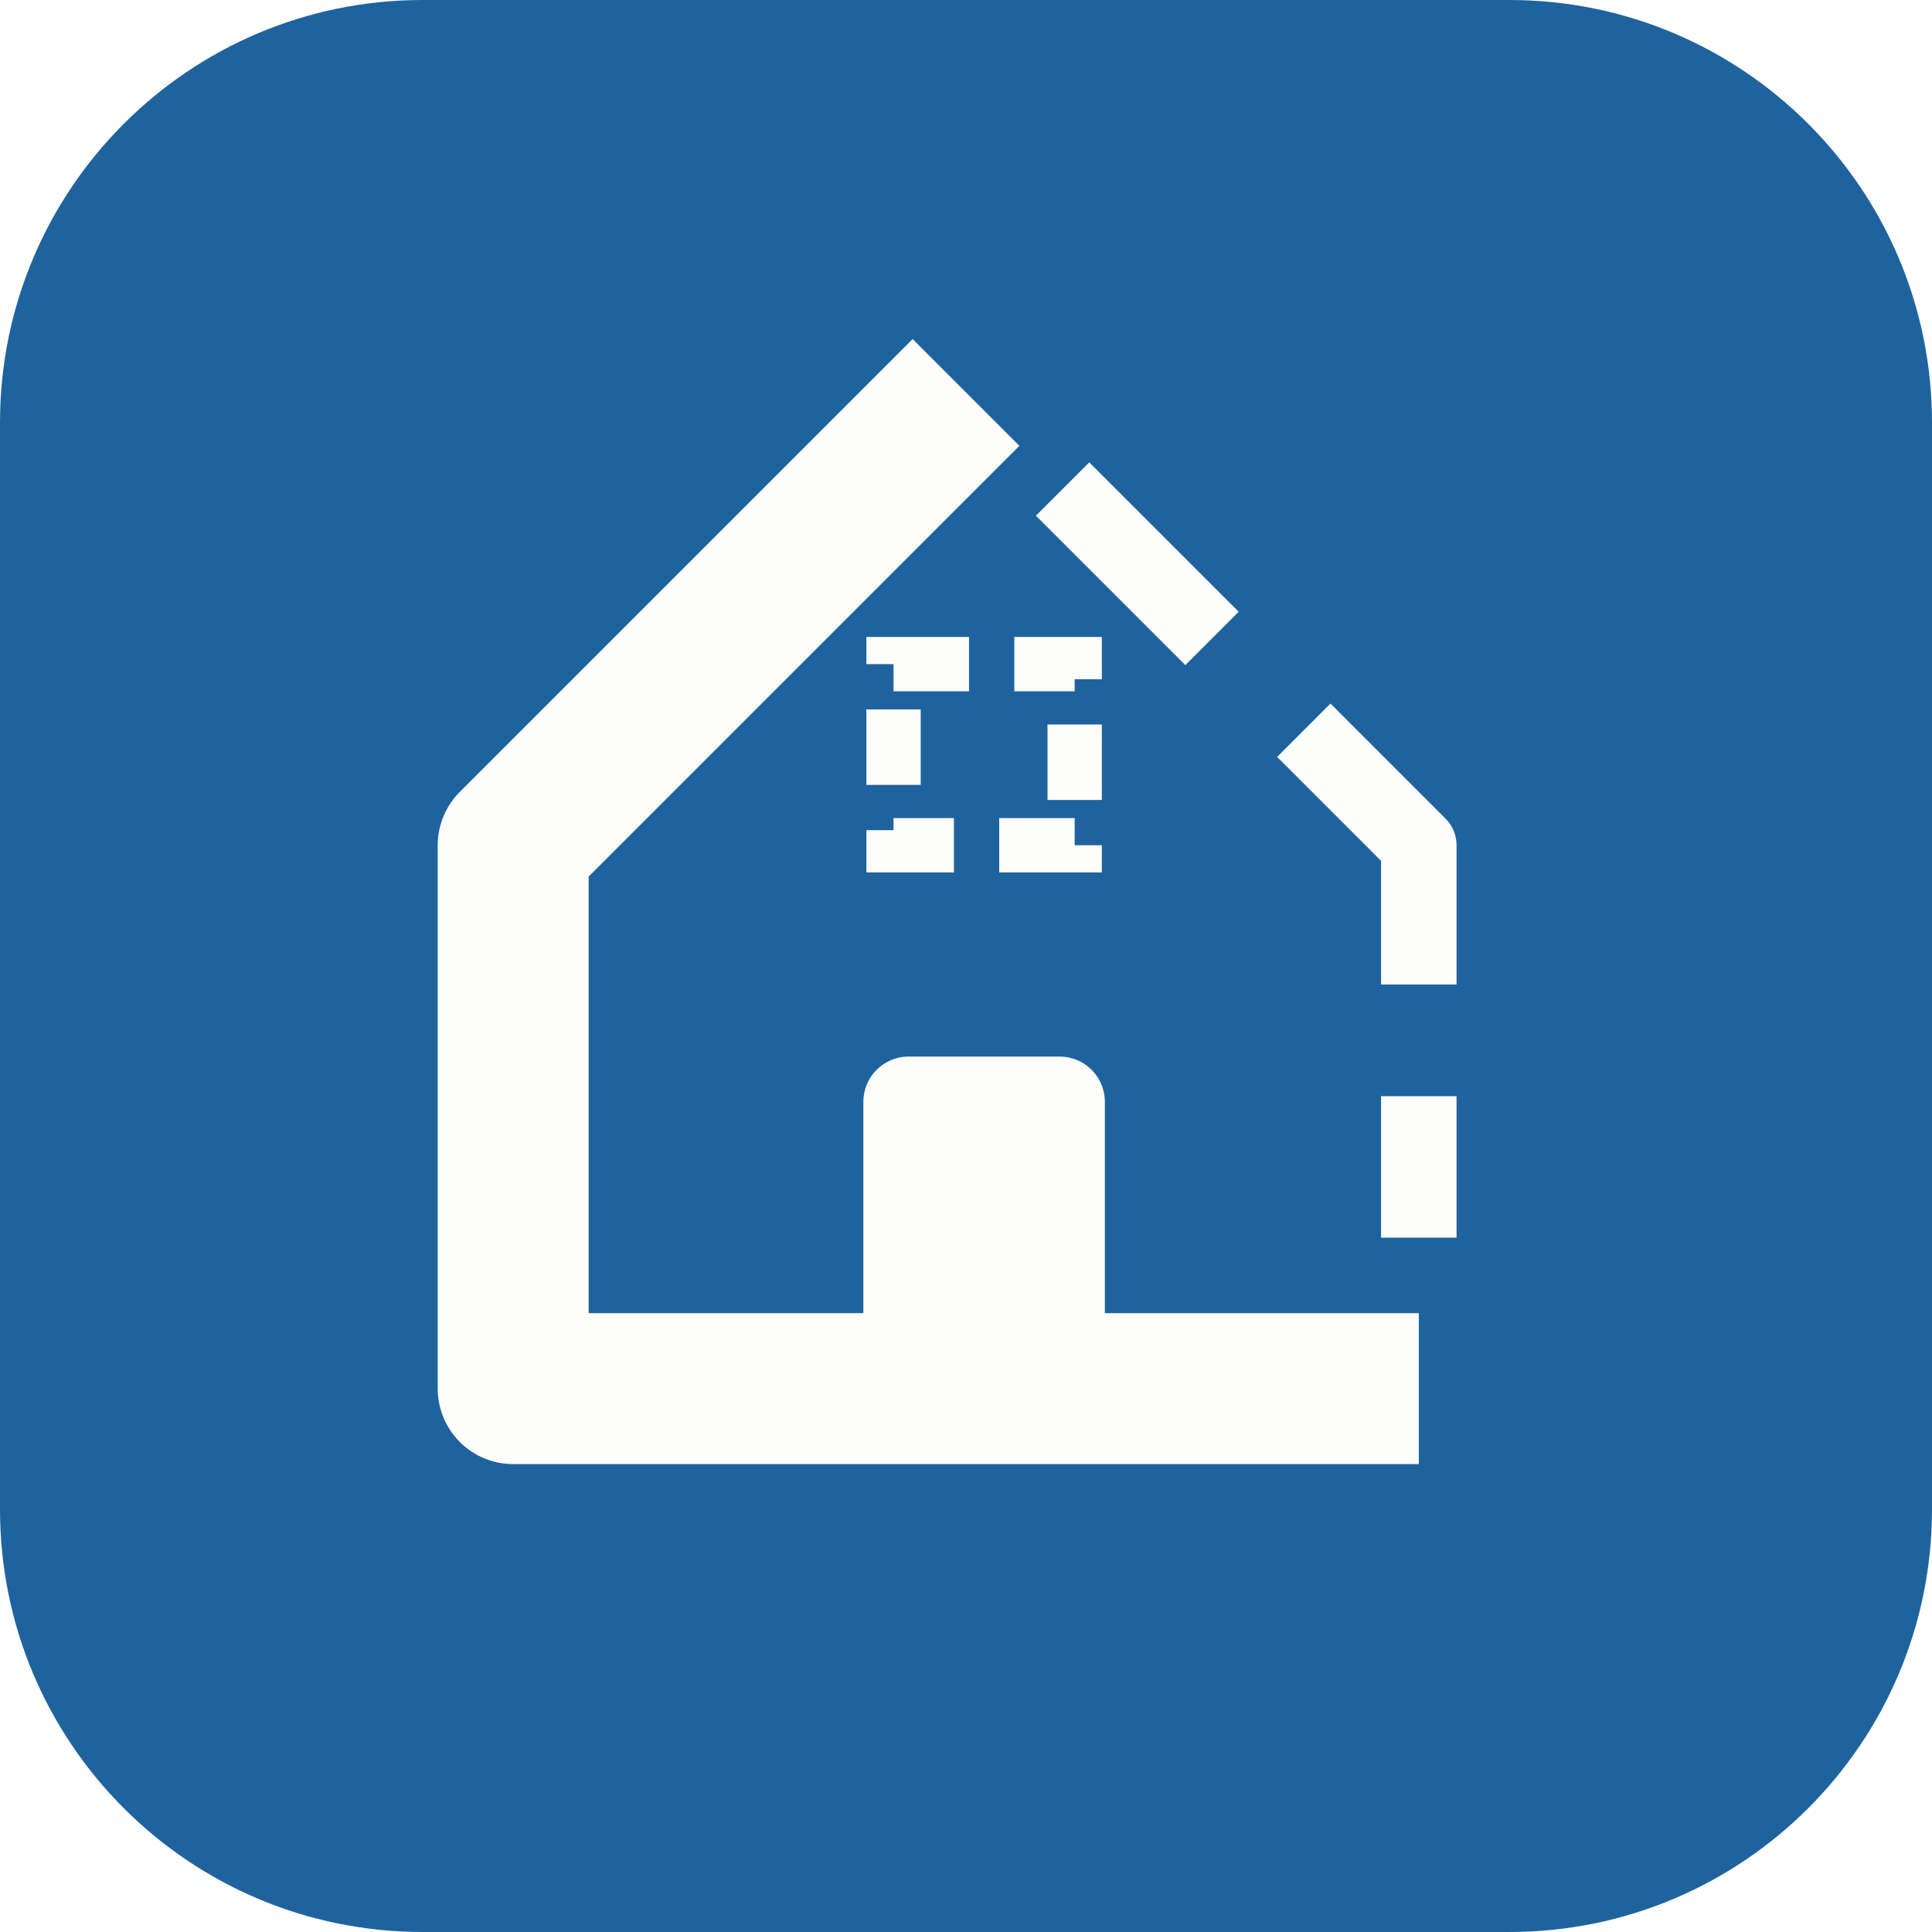
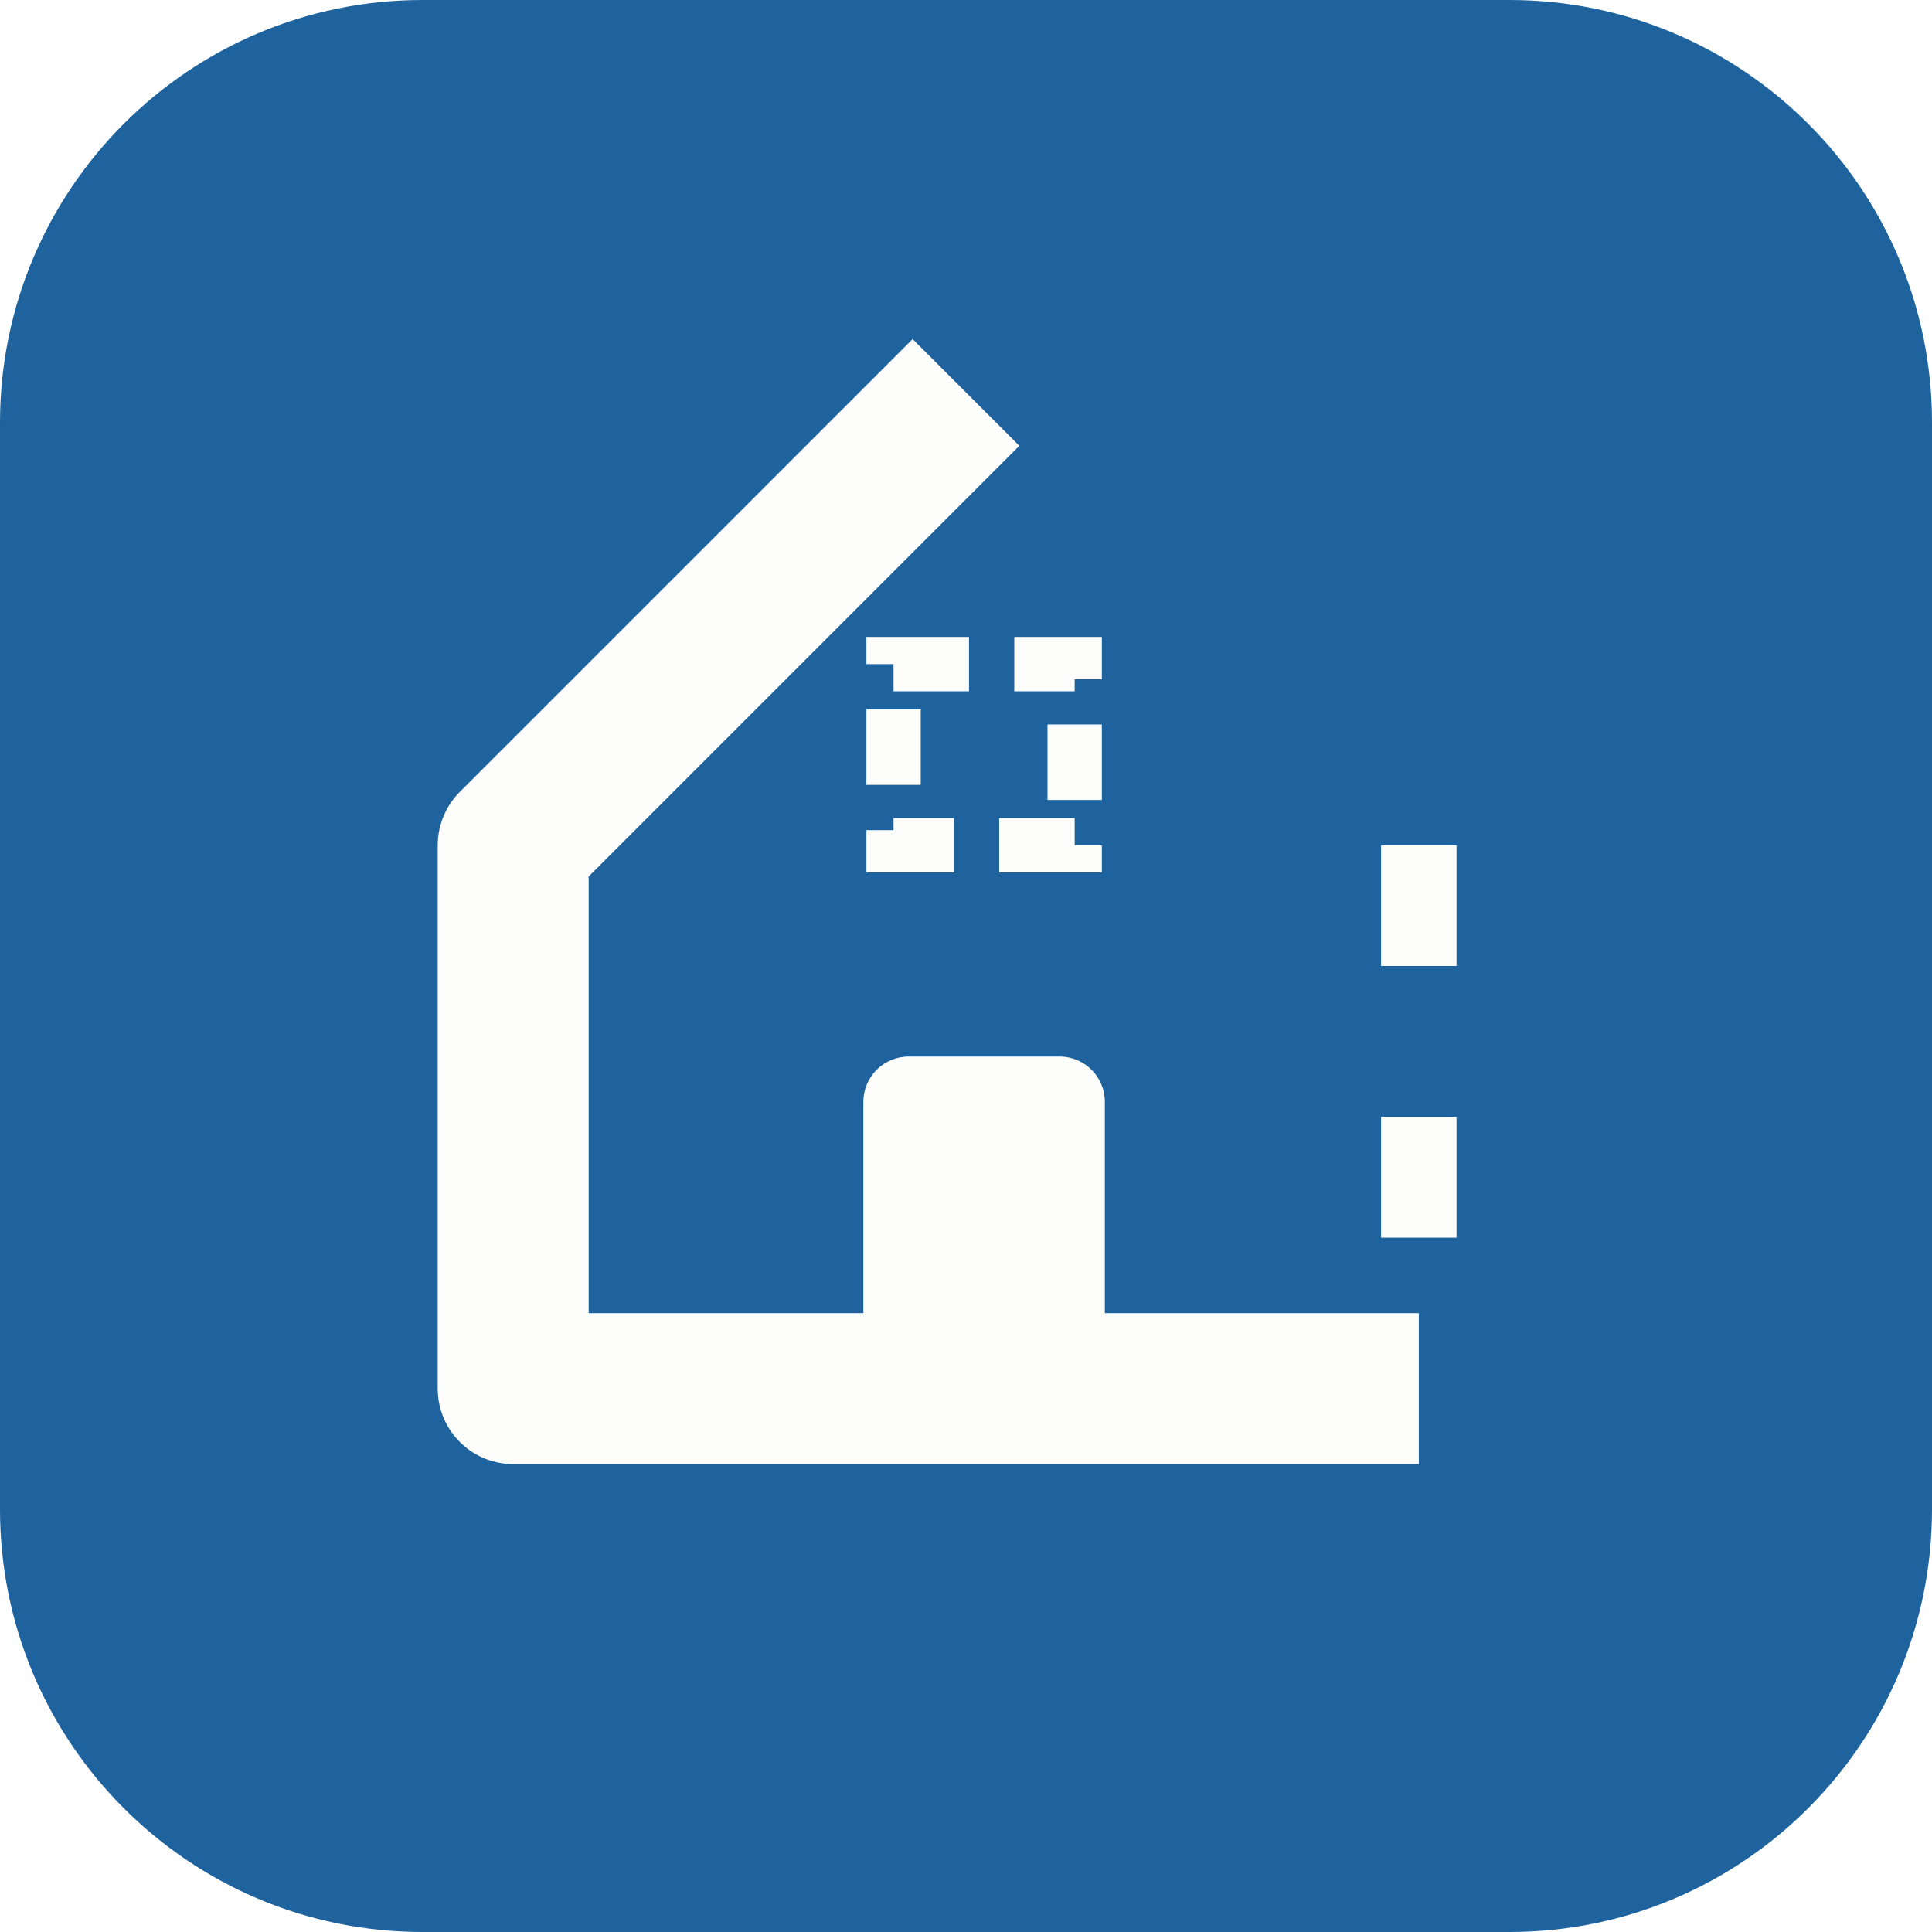
<svg xmlns="http://www.w3.org/2000/svg" viewBox="0 0 64 64">
  <rect width="64" height="64" rx="14" fill="#1f639e" />
  <path d="M 47 46 L 17 46 L 17 28 L 32 13" fill="none" stroke="#fdfdfb" stroke-width="5" stroke-linecap="butt" stroke-linejoin="round" />
-   <path d="M 35.2 16.2 L 47 28 L 47 41" fill="none" stroke="#fdfdfb" stroke-width="2.5" stroke-linecap="butt" stroke-linejoin="round" stroke-dasharray="7 4.3 10 3.7 4.7 100" />
+   <path d="M 47 28 L 47 41" fill="none" stroke="#fdfdfb" stroke-width="2.5" stroke-linecap="butt" stroke-dasharray="4 5" />
  <rect x="29.6" y="22" width="6" height="6" fill="none" stroke="#fdfdfb" stroke-width="1.8" stroke-dasharray="2.5 1.5" />
  <rect x="28.6" y="35" width="8" height="11" rx="1.5" fill="#fdfdfb" />
</svg>
